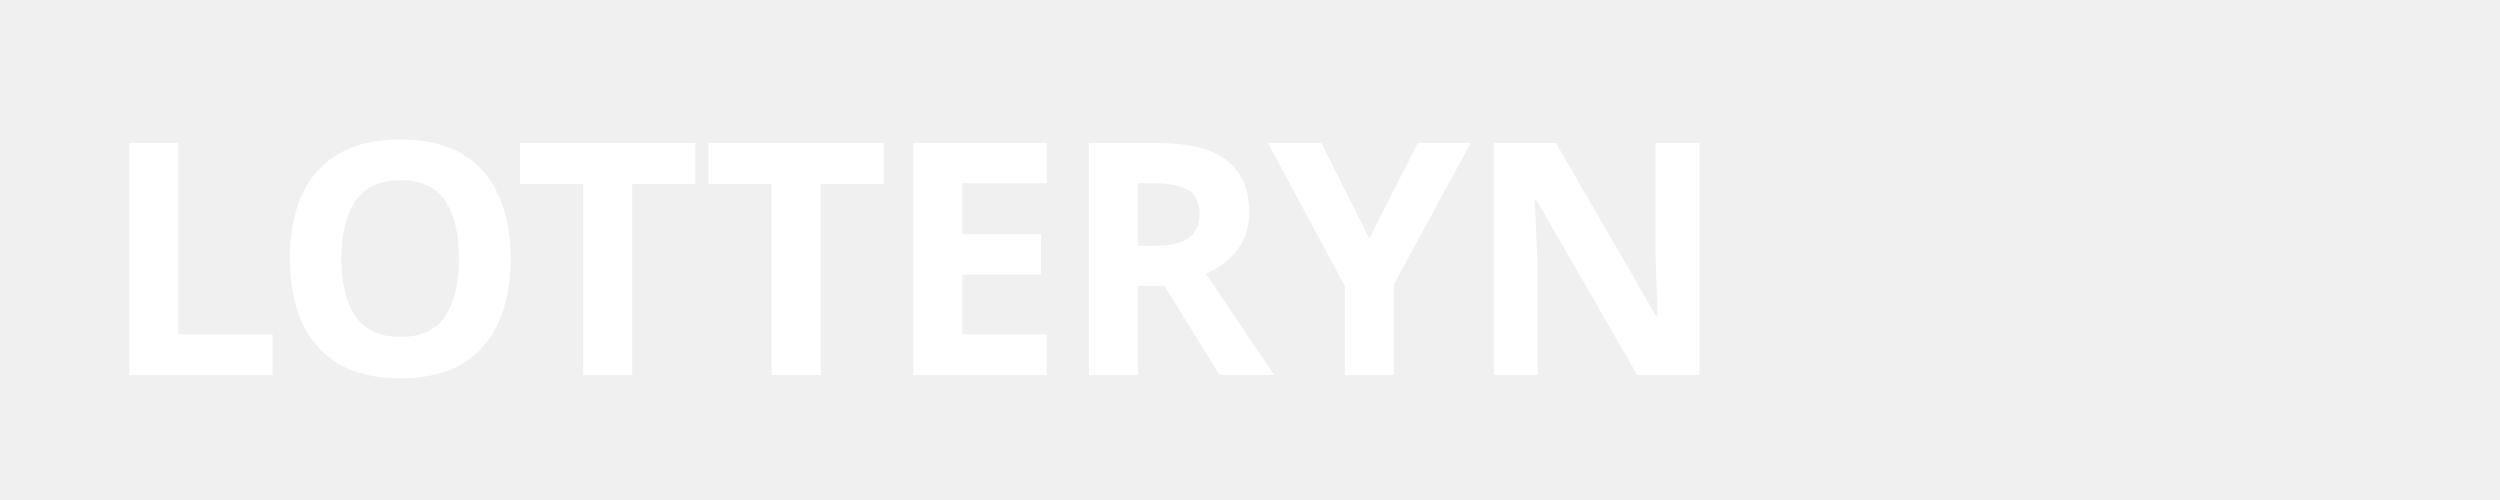
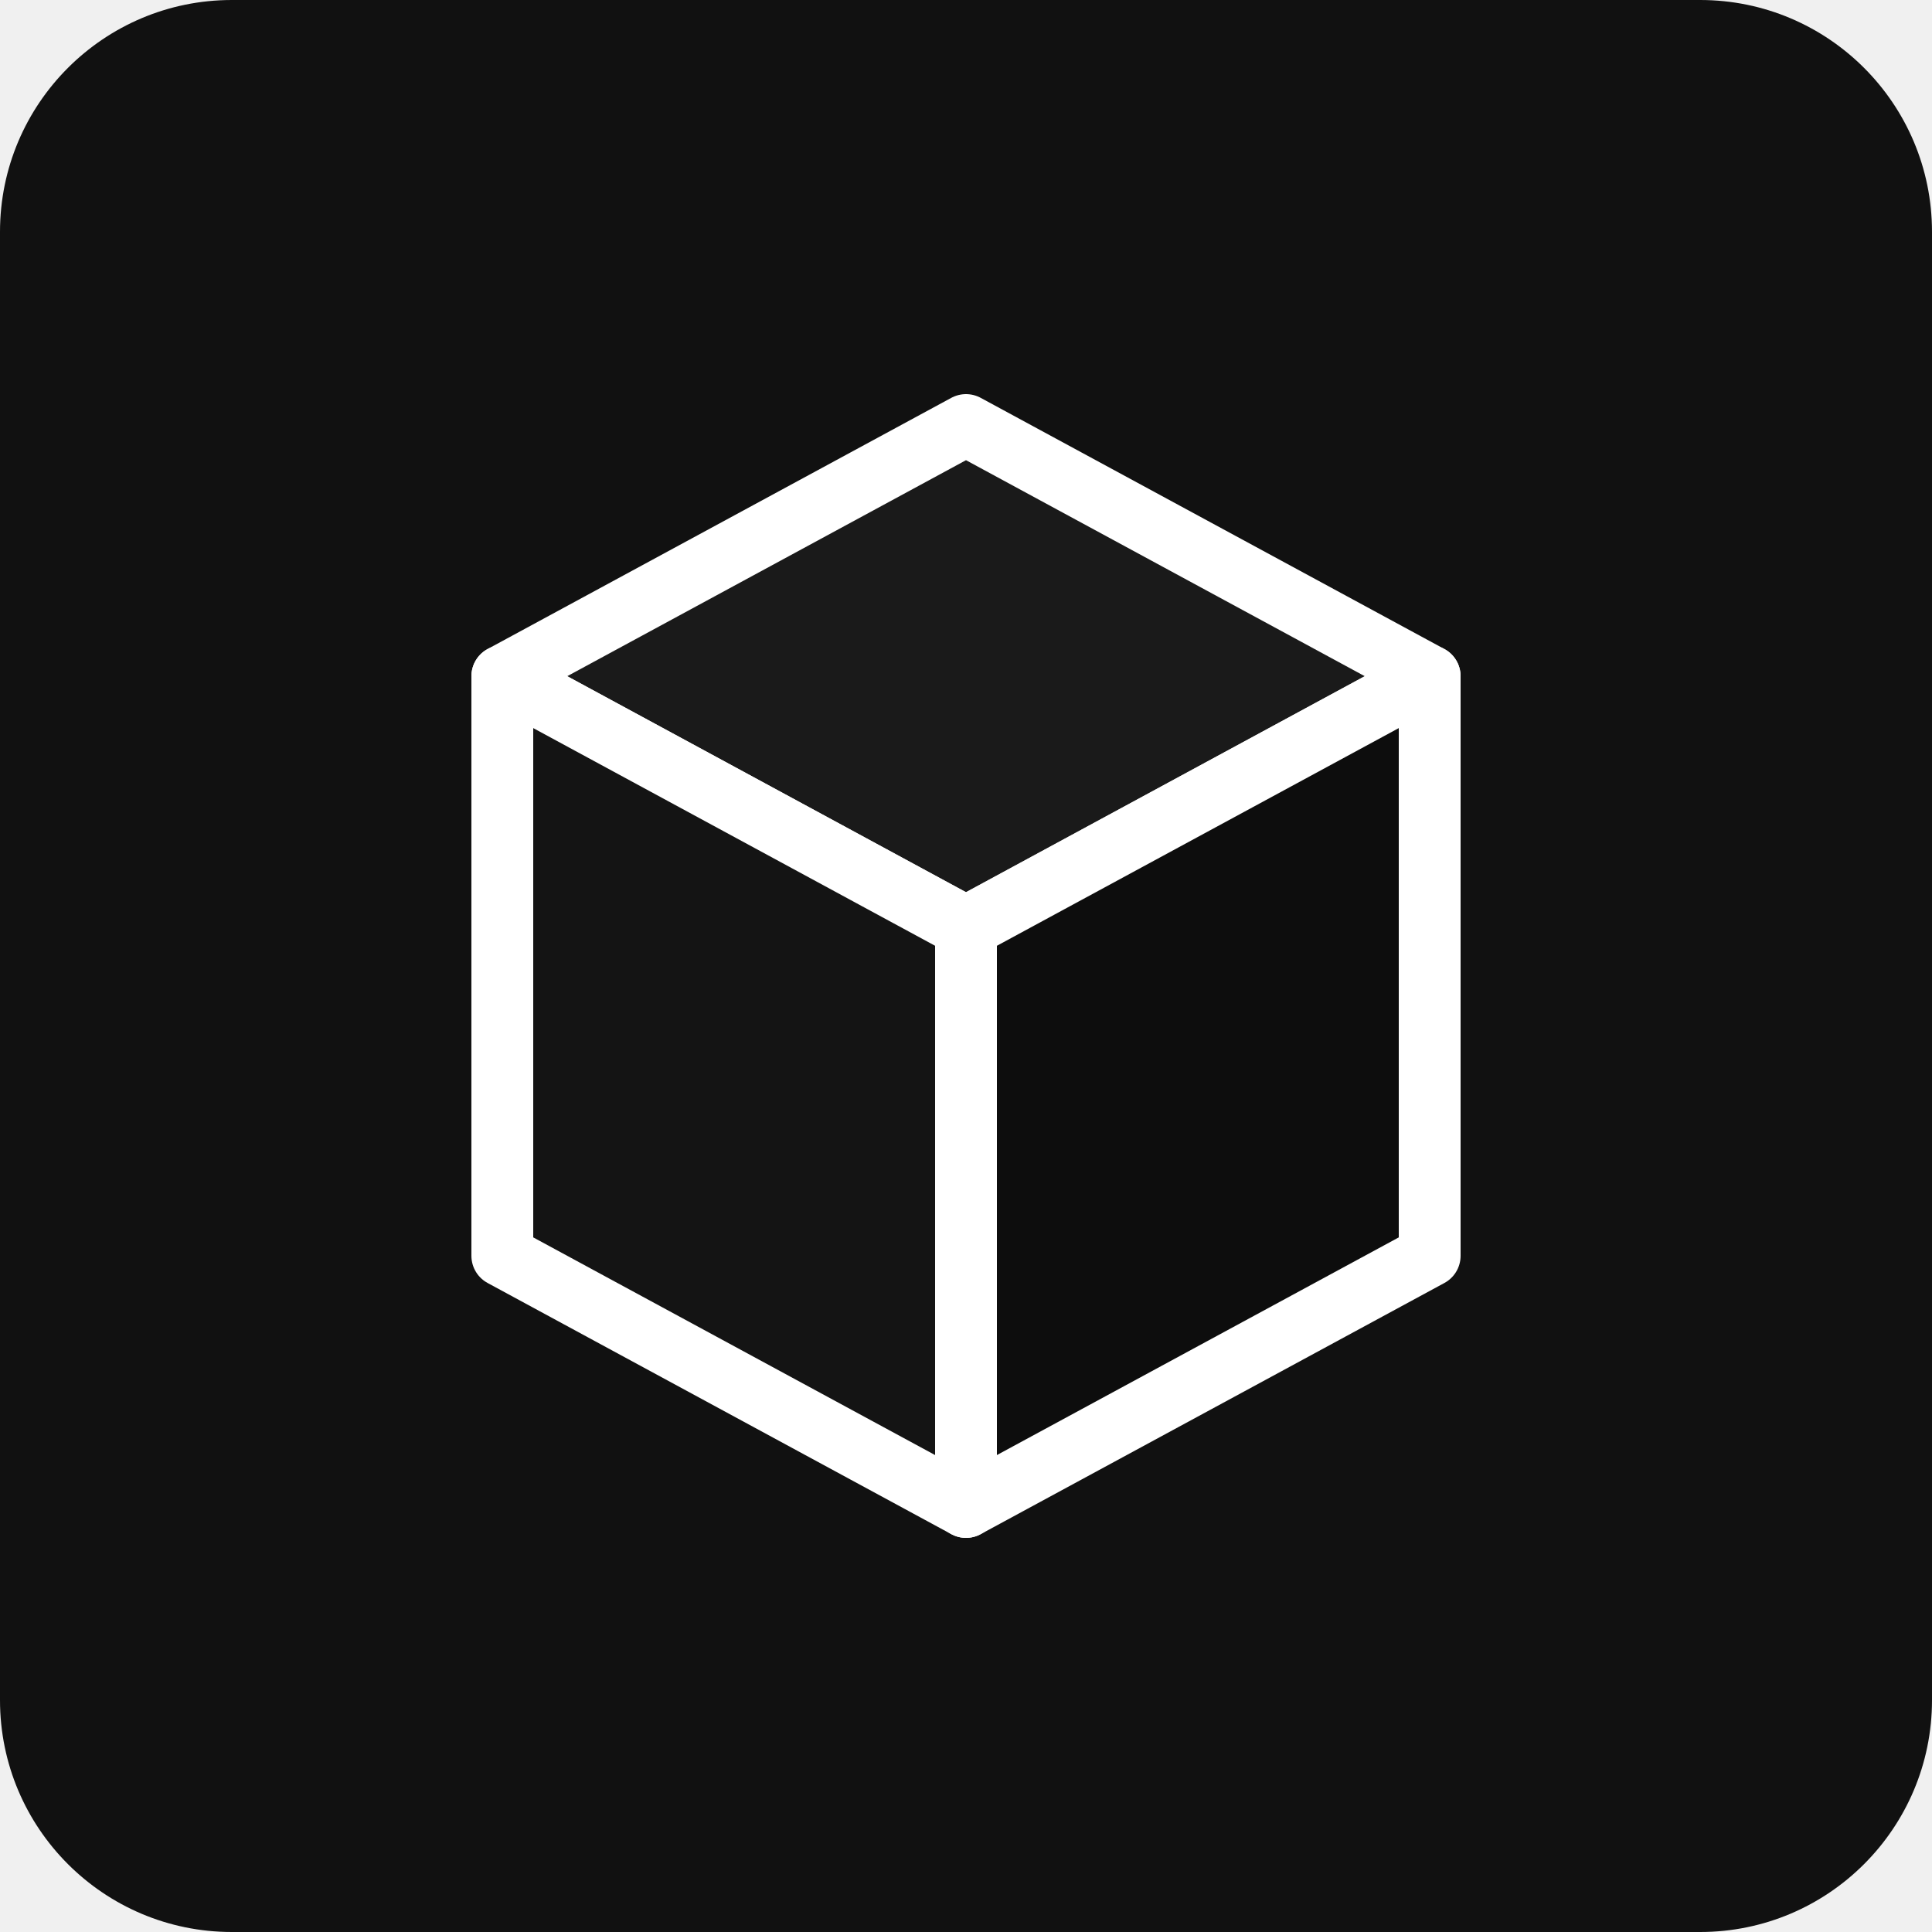
- <svg xmlns="http://www.w3.org/2000/svg" viewBox="0 0 200 40" fill="none">
-   <text x="8" y="30" font-family="'Space Grotesk', system-ui, sans-serif" font-size="26" font-weight="700" fill="#ffffff" letter-spacing="-0.5">LOTTERYN</text>
+ <svg xmlns="http://www.w3.org/2000/svg" viewBox="0 0 500 500">
+   <rect width="500" height="500" rx="60" fill="#111111" />
+   <polygon points="250,110  370,175  250,240  130,175" fill="#1a1a1a" stroke="white" stroke-width="16" stroke-linejoin="round" />
+   <polygon points="130,175  250,240  250,390  130,325" fill="#141414" stroke="white" stroke-width="16" stroke-linejoin="round" />
+   <polygon points="370,175  250,240  250,390  370,325" fill="#0d0d0d" stroke="white" stroke-width="16" stroke-linejoin="round" />
</svg>
